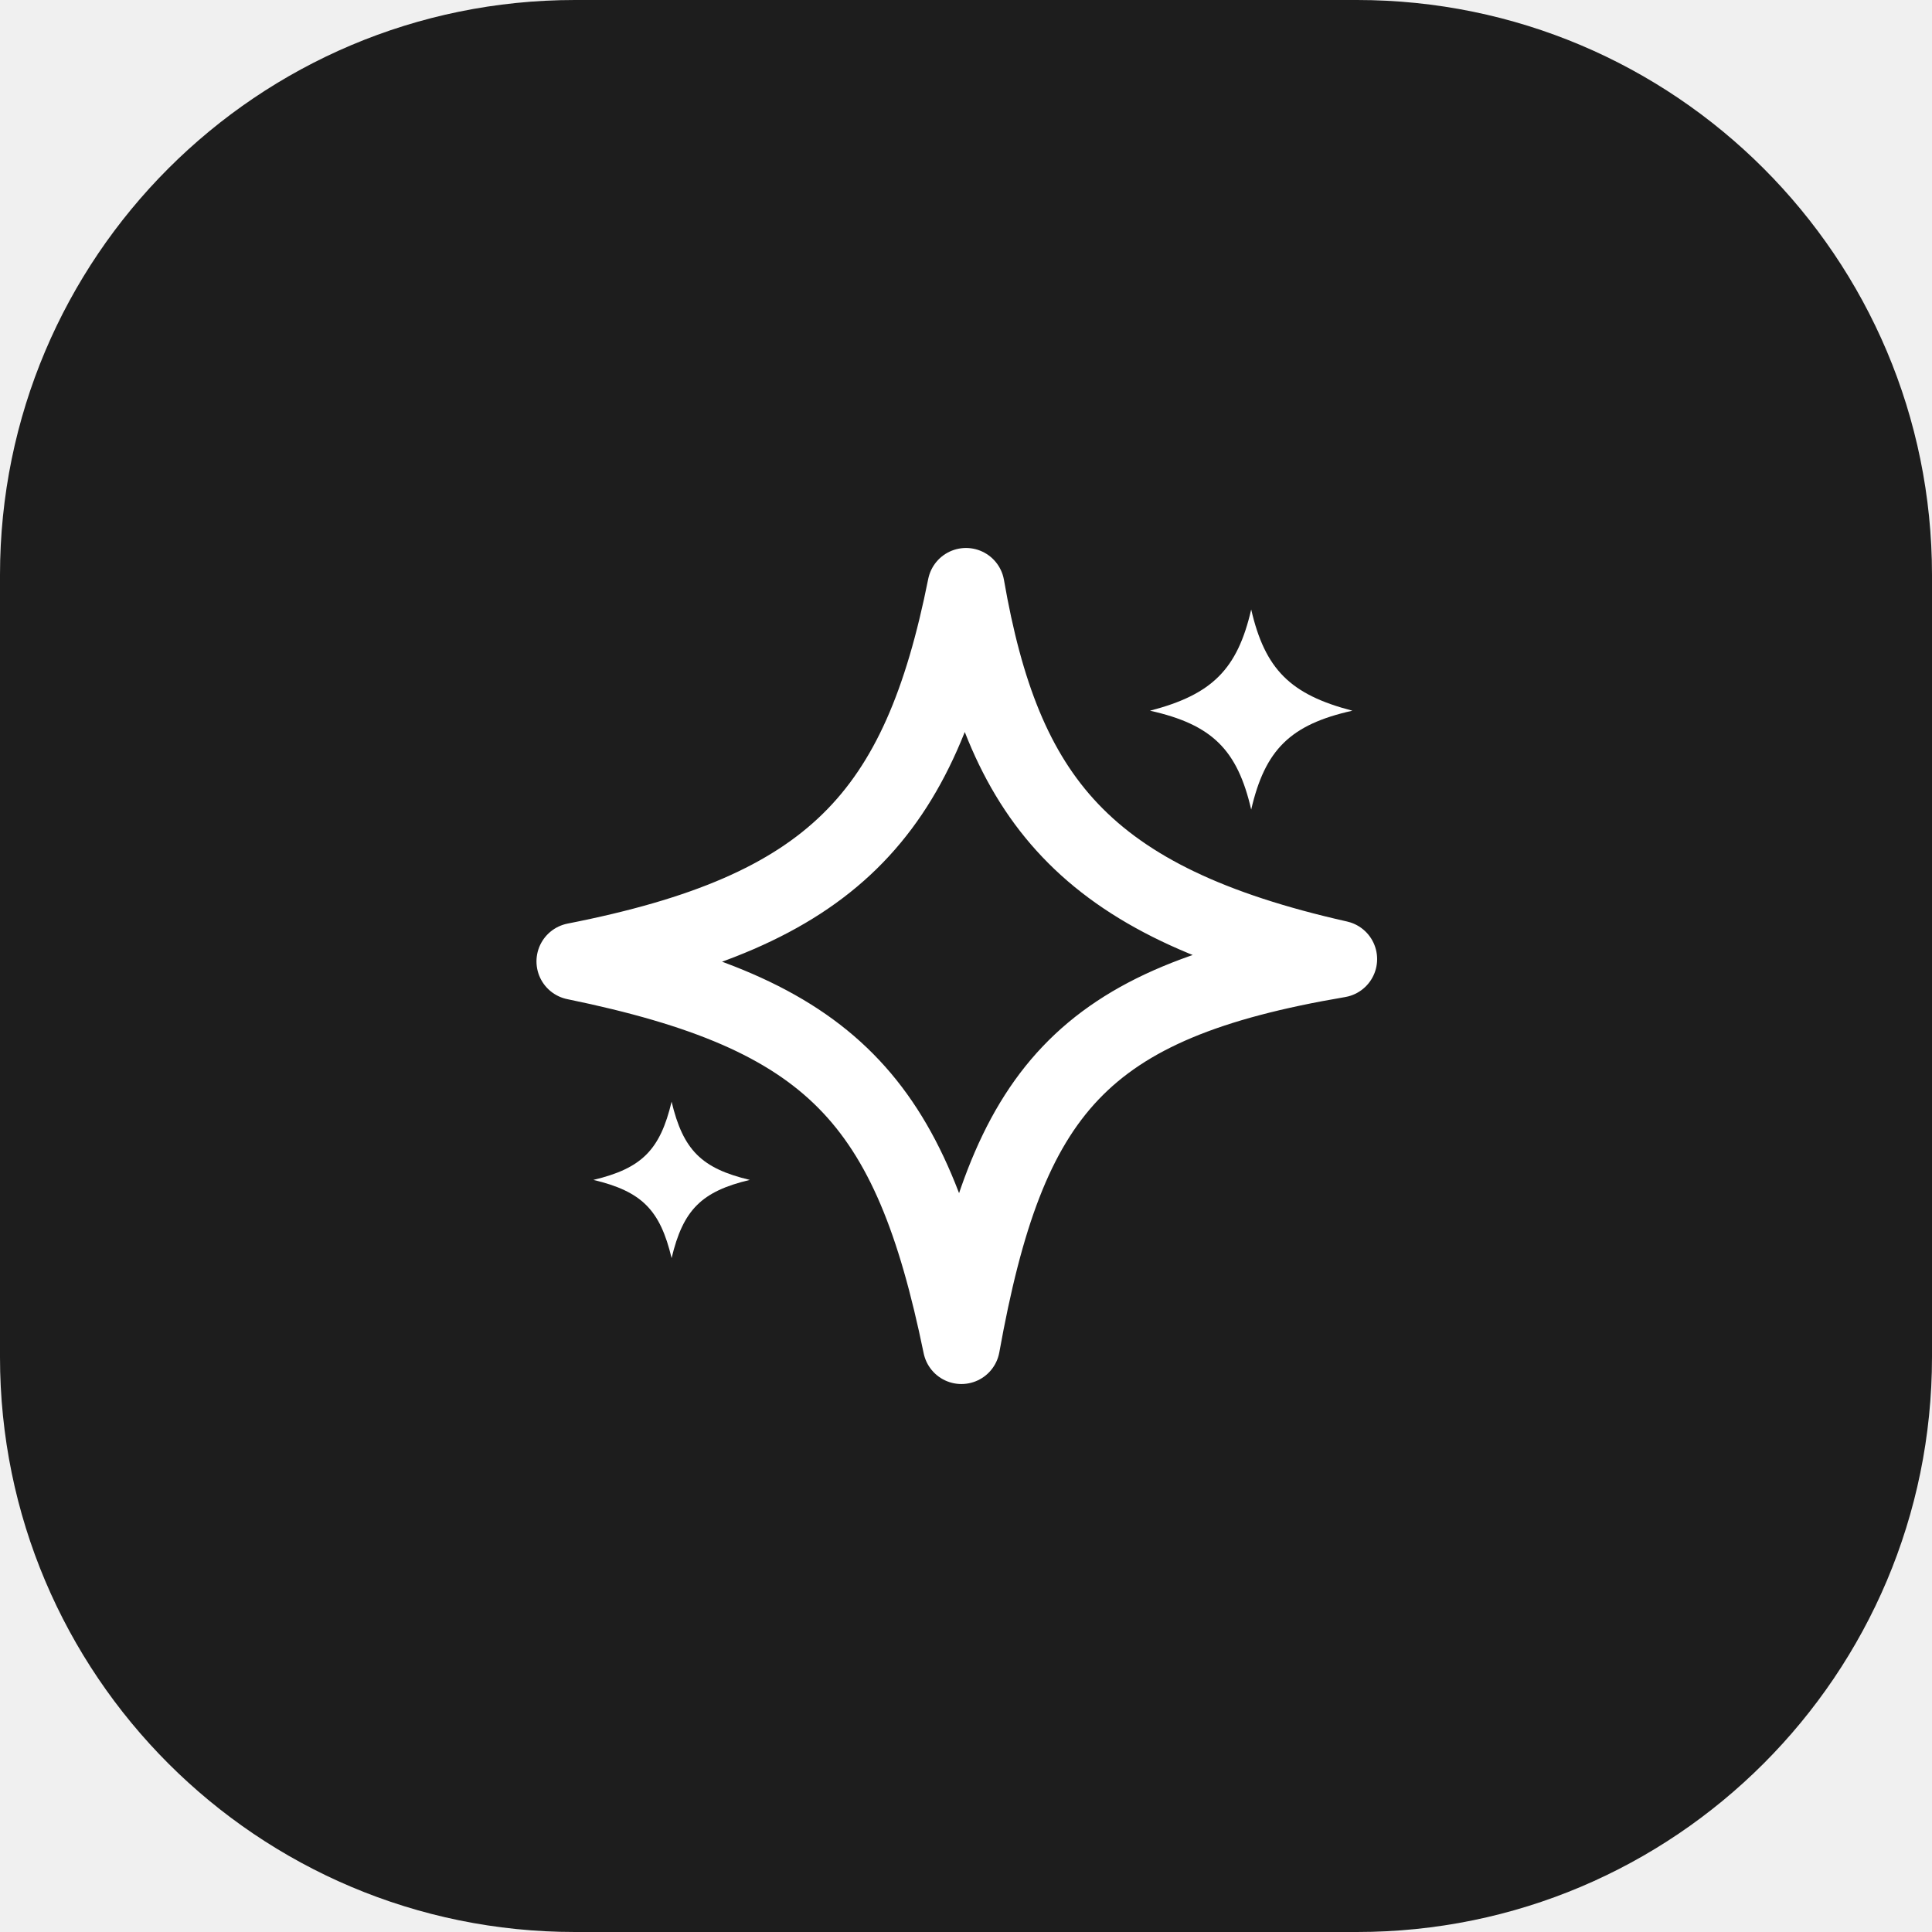
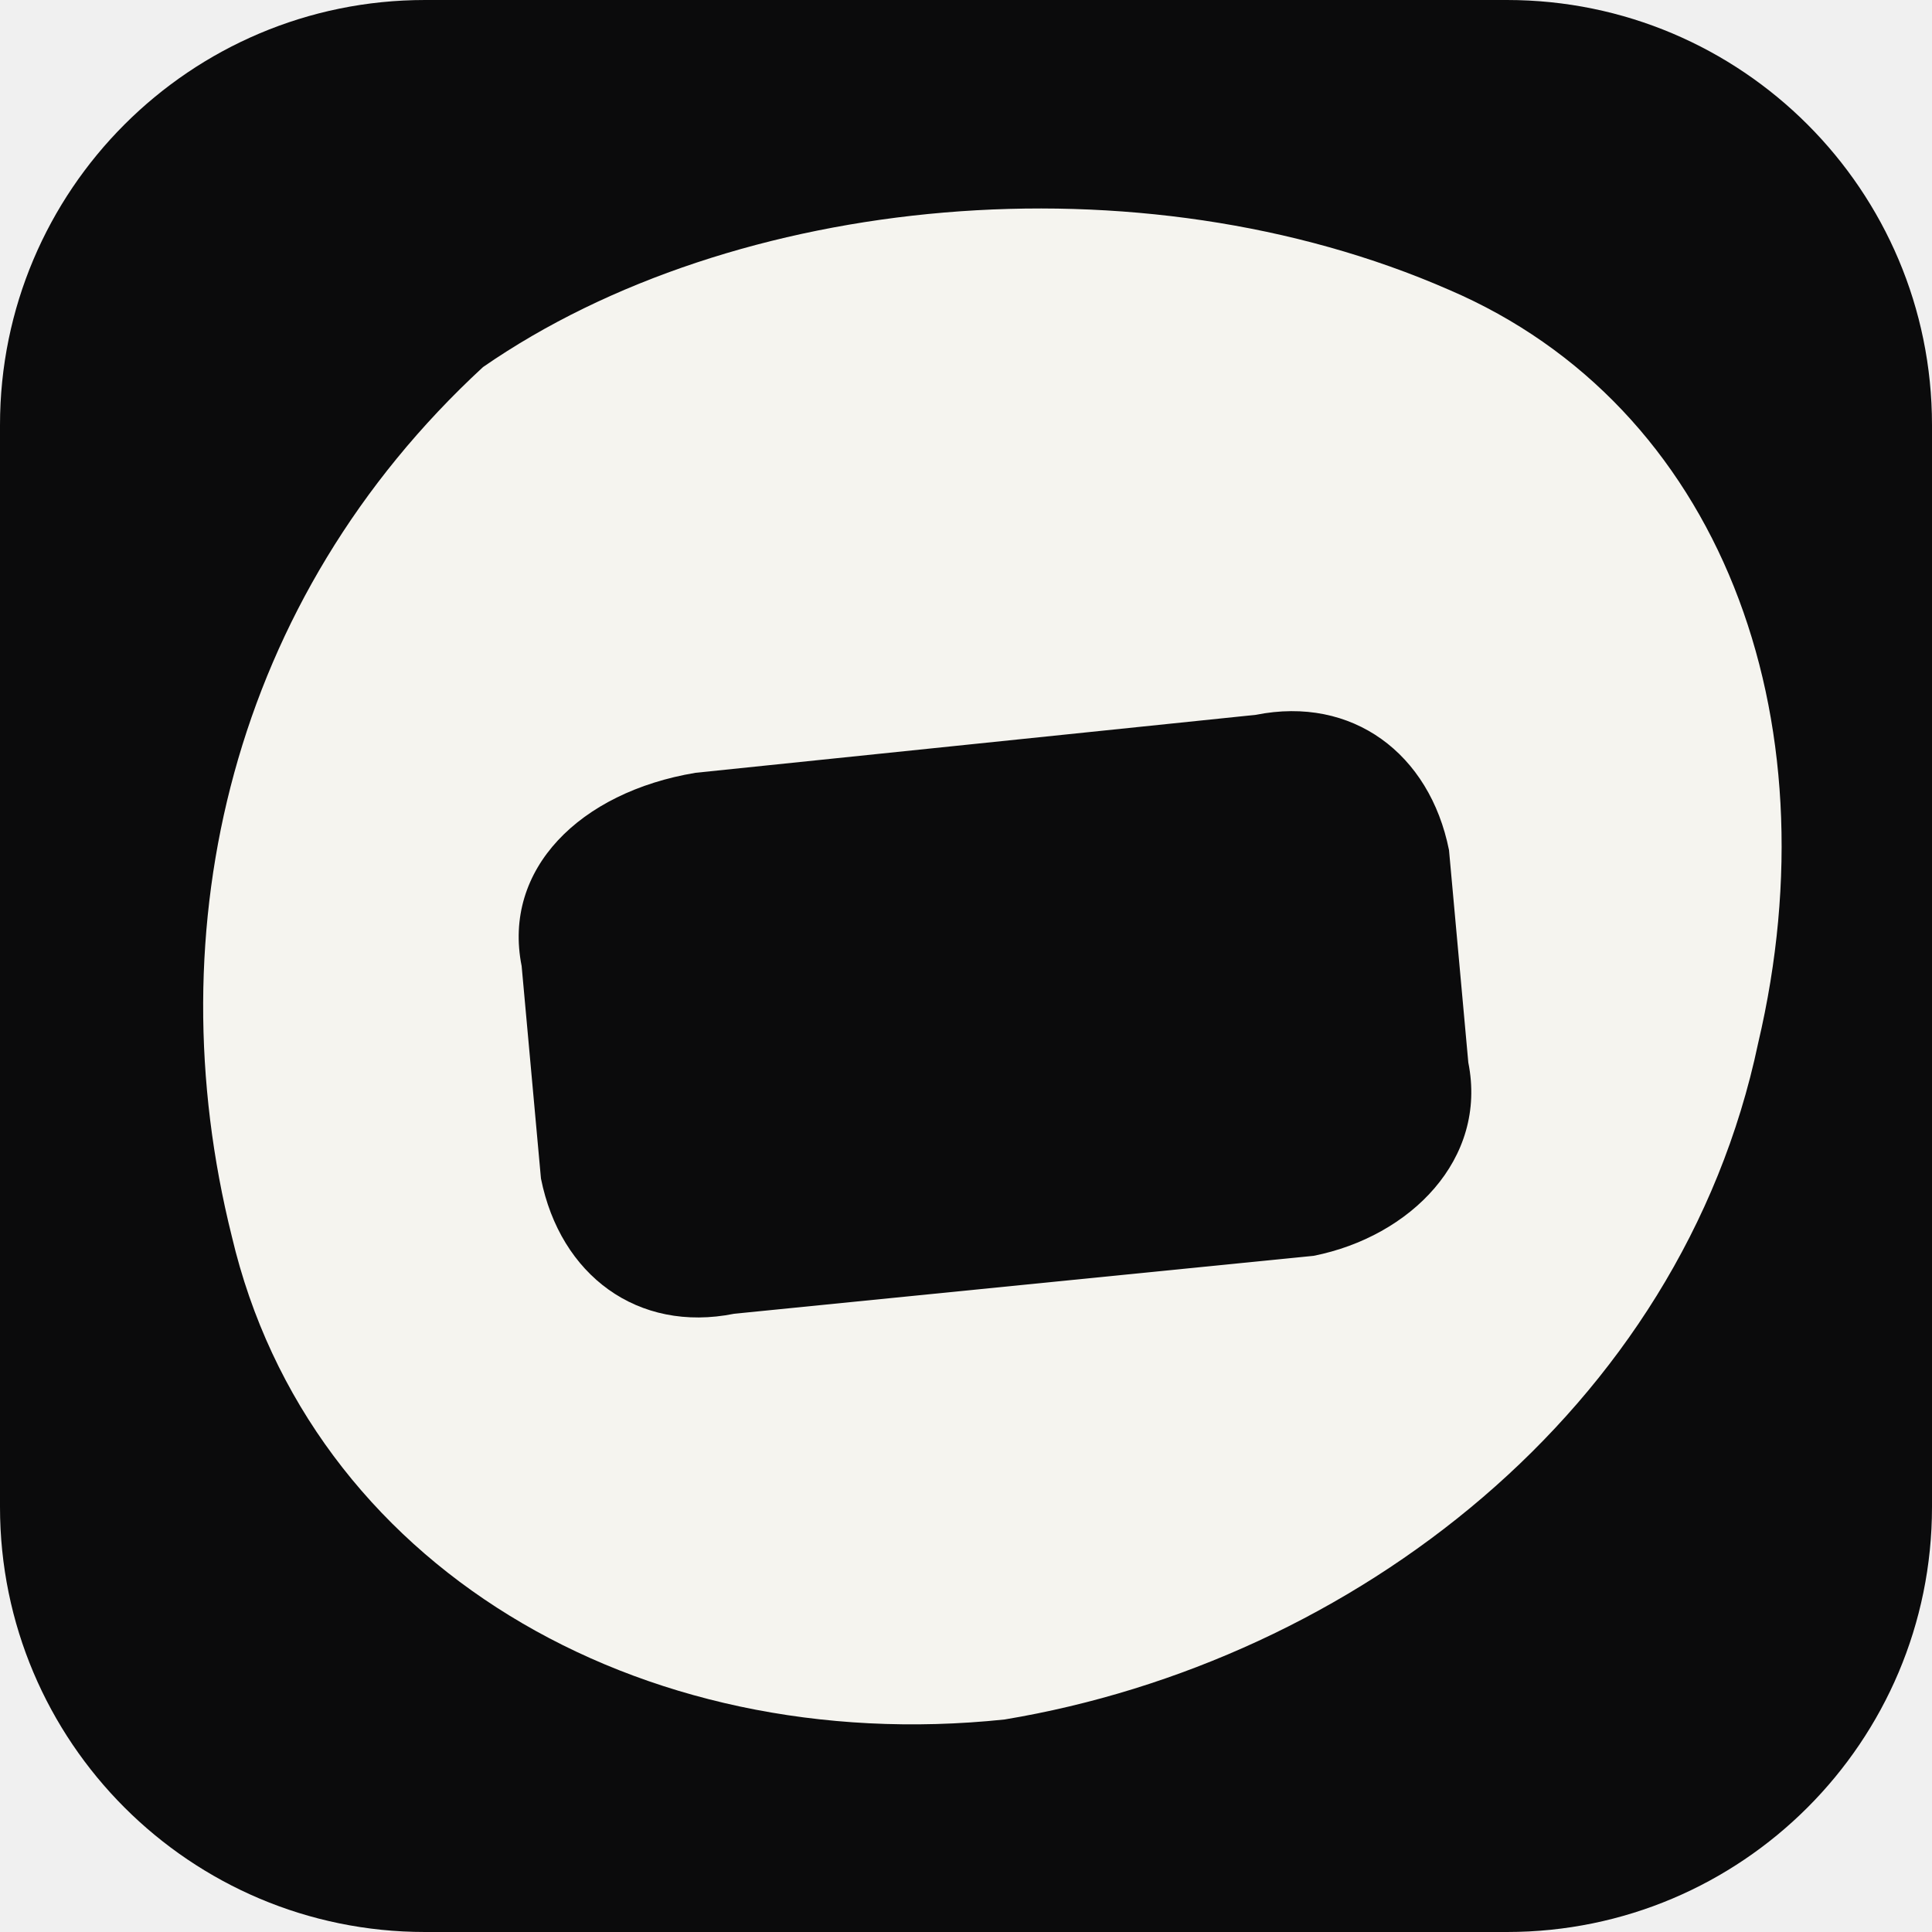
- <svg xmlns="http://www.w3.org/2000/svg" viewBox="0 0 84 84" role="img" aria-label="OpenVMA">
-   <rect width="84" height="84" rx="25" fill="#1d1d1d" />
-   <path d="M42 25.5C43.6 34.7 47.1 39.2 58.2 41.7C47 43.6 43.8 47.4 41.8 58.5C39.6 47.8 36.2 44.1 25 41.8C36.2 39.6 40 35.5 42 25.5Z" fill="none" stroke="#fff" stroke-width="3.35" stroke-linecap="round" stroke-linejoin="round" />
-   <path d="M54.4 26.5C55 29.1 56.1 30.2 58.8 30.9C56.1 31.5 55 32.6 54.4 35.2C53.8 32.6 52.7 31.5 50 30.9C52.7 30.2 53.8 29.1 54.4 26.5Z" fill="#fff" />
-   <path d="M29.2 47.9C29.7 50 30.5 50.8 32.6 51.3C30.5 51.8 29.7 52.6 29.2 54.7C28.7 52.6 27.9 51.8 25.8 51.3C27.9 50.8 28.7 50 29.2 47.9Z" fill="#fff" />
+ <svg xmlns="http://www.w3.org/2000/svg" width="100" height="100" viewBox="0 0 100 100" preserveAspectRatio="xMidYMid meet" role="img" aria-labelledby="openvma-favicon-title">
+   <rect width="100" height="100" rx="22" fill="#0B0B0C" />
+   <path fill="#F5F4EF" fill-rule="evenodd" d="M25 19c13-9 34-11 50-4 14 6 20 22 16 39-4 19-21 32-39 35-19 2-36-8-40-25-4-16 0-33 13-45Zm11 21 29-3c5-1 9 2 10 7l1 11c1 5-3 9-8 10l-30 3c-5 1-9-2-10-7l-1-11c-1-5 3-9 9-10Z" />
</svg>
